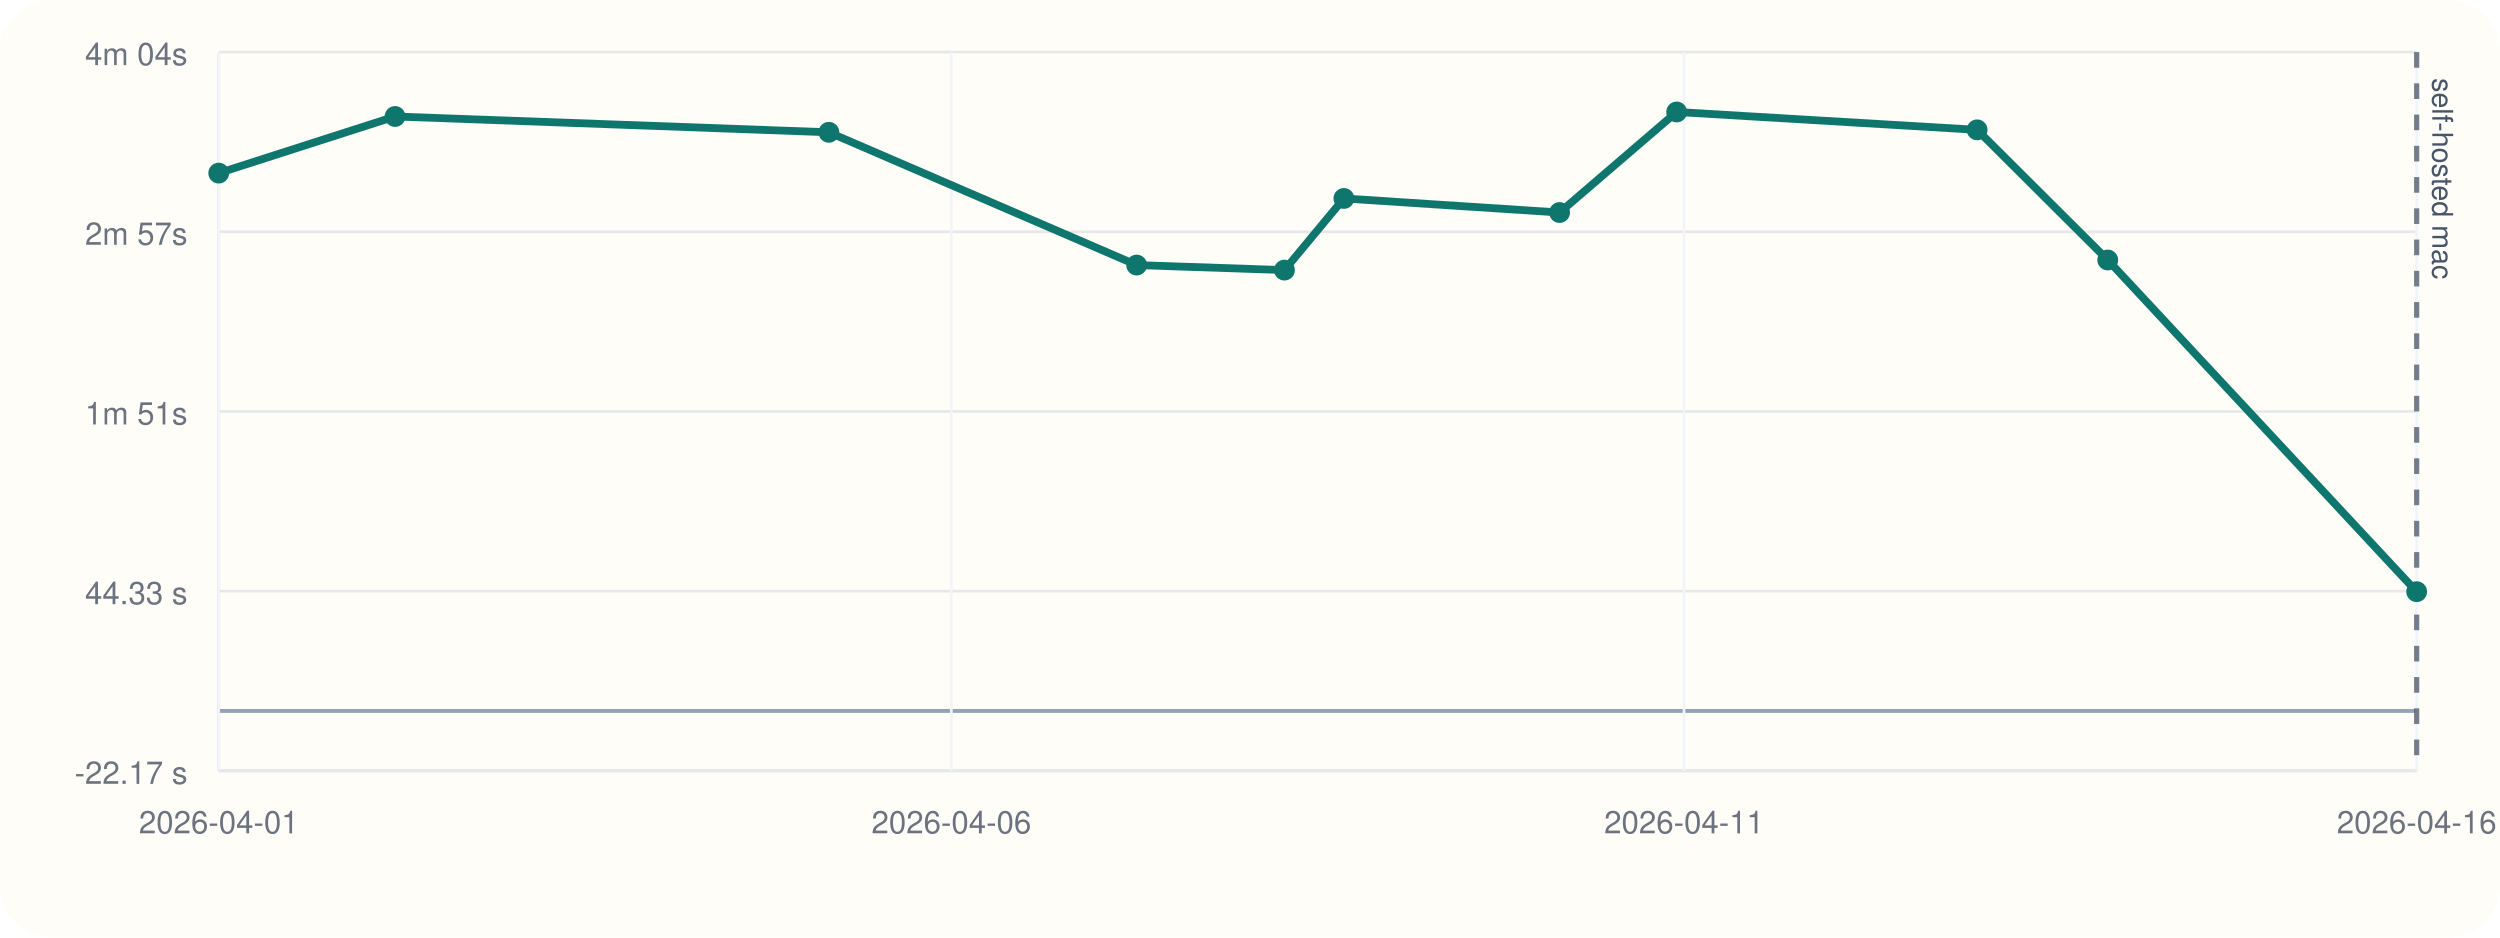
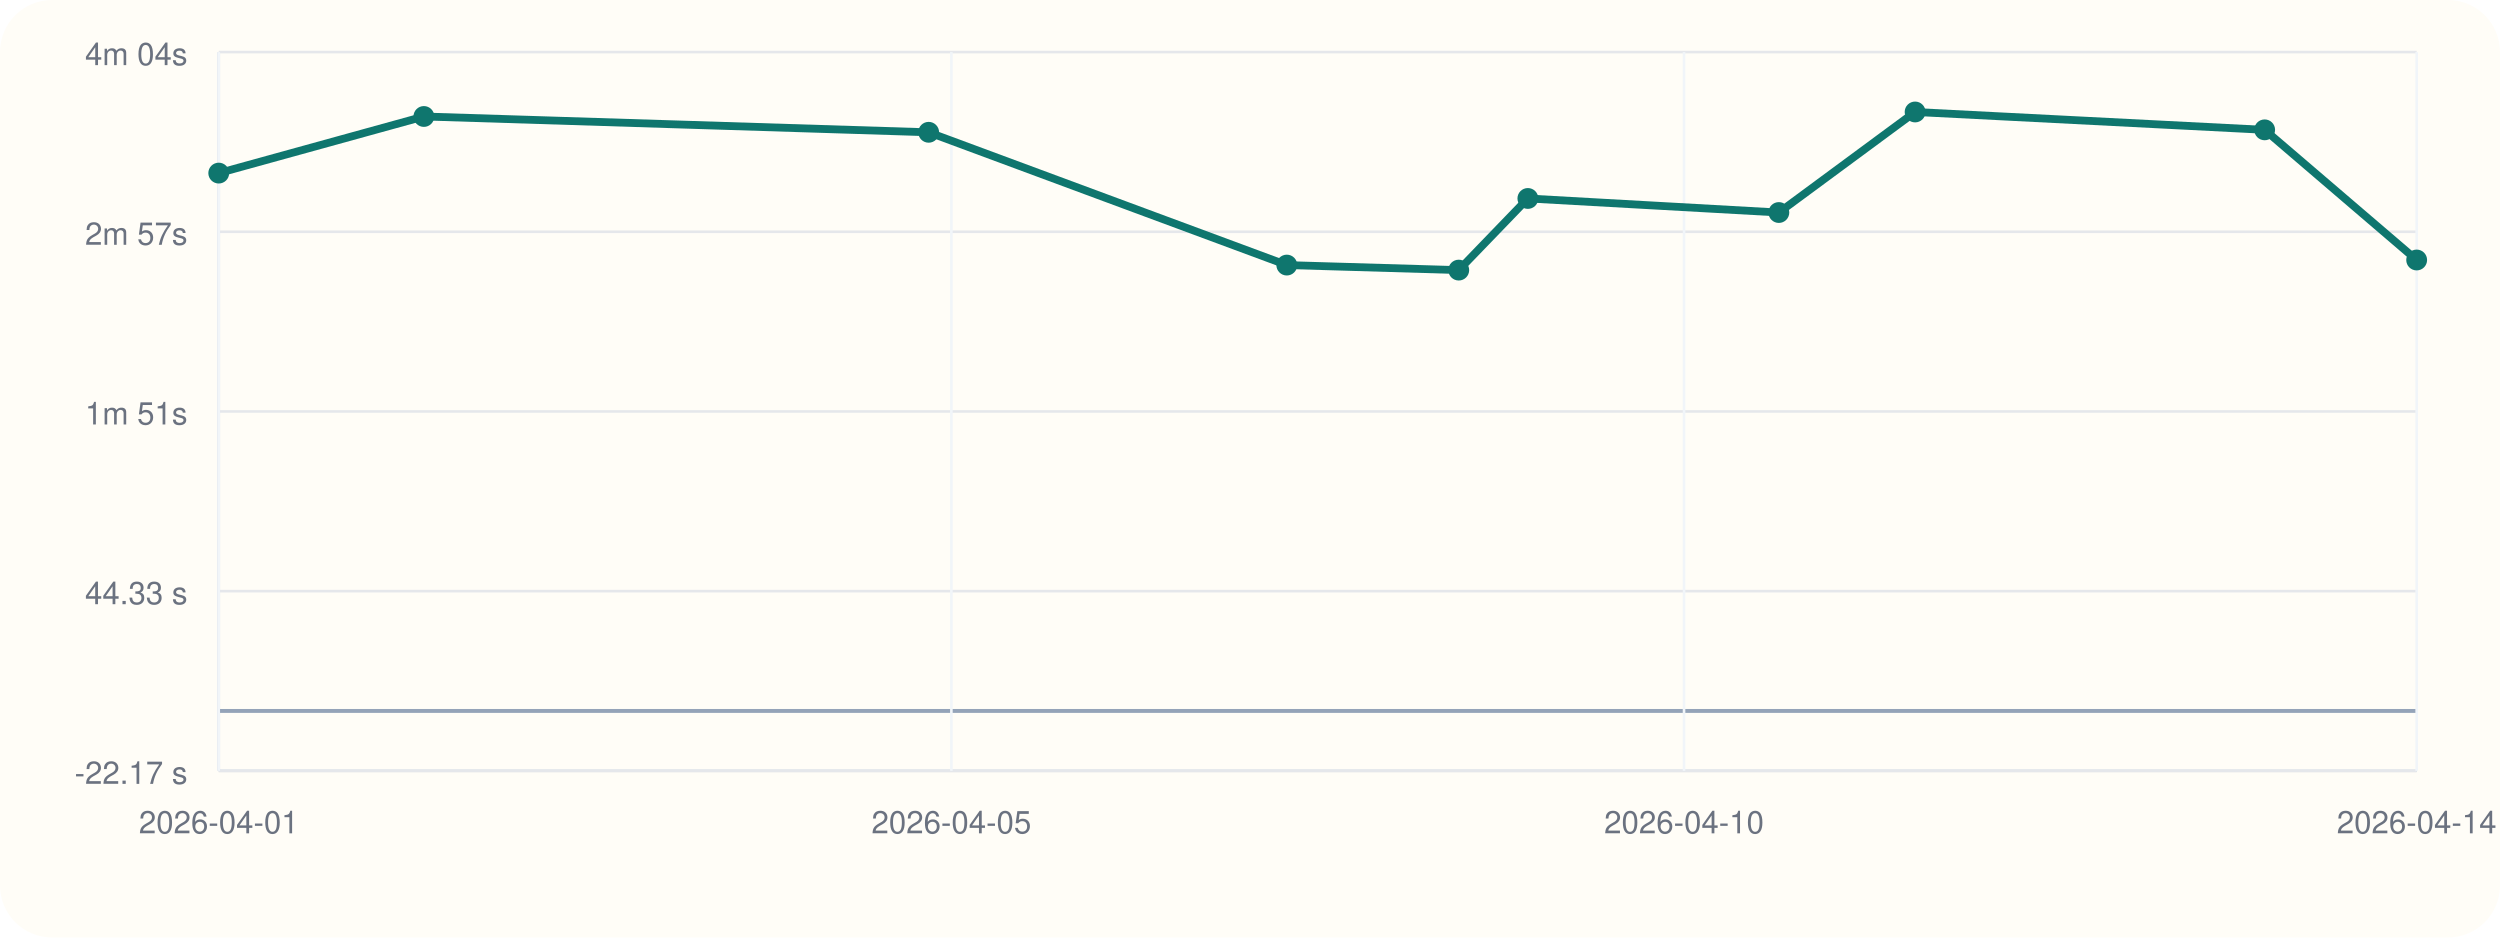
<svg xmlns="http://www.w3.org/2000/svg" viewBox="0 0 960 360">
  <rect width="960" height="360" rx="20" fill="#fffdf7" />
  <line x1="84" y1="296" x2="928" y2="296" stroke="#cbd5e1" stroke-width="1" />
  <line x1="84" y1="20" x2="84" y2="296" stroke="#cbd5e1" stroke-width="1" />
  <line x1="84" y1="273.00" x2="928" y2="273.00" stroke="#94a3b8" stroke-width="1.5" />
  <line x1="84" y1="296.00" x2="928" y2="296.00" stroke="#e5e7eb" stroke-width="1" />
  <text x="72" y="301.00" text-anchor="end" font-size="12" font-family="Helvetica, Arial, sans-serif" fill="#6b7280">-22.17 s</text>
  <line x1="84" y1="227.00" x2="928" y2="227.00" stroke="#e5e7eb" stroke-width="1" />
  <text x="72" y="232.00" text-anchor="end" font-size="12" font-family="Helvetica, Arial, sans-serif" fill="#6b7280">44.33 s</text>
  <line x1="84" y1="158.00" x2="928" y2="158.00" stroke="#e5e7eb" stroke-width="1" />
  <text x="72" y="163.00" text-anchor="end" font-size="12" font-family="Helvetica, Arial, sans-serif" fill="#6b7280">1m 51s</text>
  <line x1="84" y1="89.00" x2="928" y2="89.00" stroke="#e5e7eb" stroke-width="1" />
  <text x="72" y="94.00" text-anchor="end" font-size="12" font-family="Helvetica, Arial, sans-serif" fill="#6b7280">2m 57s</text>
  <line x1="84" y1="20.00" x2="928" y2="20.00" stroke="#e5e7eb" stroke-width="1" />
  <text x="72" y="25.00" text-anchor="end" font-size="12" font-family="Helvetica, Arial, sans-serif" fill="#6b7280">4m 04s</text>
  <line x1="84.00" y1="20" x2="84.00" y2="296" stroke="#f1f5f9" stroke-width="1" />
  <text x="84.00" y="320" text-anchor="middle" font-size="12" font-family="Helvetica, Arial, sans-serif" fill="#6b7280">2026-04-01</text>
  <line x1="365.33" y1="20" x2="365.33" y2="296" stroke="#f1f5f9" stroke-width="1" />
-   <text x="365.33" y="320" text-anchor="middle" font-size="12" font-family="Helvetica, Arial, sans-serif" fill="#6b7280">2026-04-06</text>
+   <text x="365.33" y="320" text-anchor="middle" font-size="12" font-family="Helvetica, Arial, sans-serif" fill="#6b7280">2026-04-05</text>
  <line x1="646.67" y1="20" x2="646.67" y2="296" stroke="#f1f5f9" stroke-width="1" />
-   <text x="646.67" y="320" text-anchor="middle" font-size="12" font-family="Helvetica, Arial, sans-serif" fill="#6b7280">2026-04-11</text>
+   <text x="646.67" y="320" text-anchor="middle" font-size="12" font-family="Helvetica, Arial, sans-serif" fill="#6b7280">2026-04-10</text>
  <line x1="928.00" y1="20" x2="928.00" y2="296" stroke="#f1f5f9" stroke-width="1" />
-   <text x="928.00" y="320" text-anchor="middle" font-size="12" font-family="Helvetica, Arial, sans-serif" fill="#6b7280">2026-04-16</text>
-   <line x1="928.00" y1="20" x2="928.00" y2="296" stroke="#475569" stroke-width="2" stroke-dasharray="6 6" opacity="0.75" />
-   <text x="934.00" y="30" transform="rotate(90 934.00 30)" font-size="11" font-family="Helvetica, Arial, sans-serif" fill="#475569">self-hosted mac</text>
-   <polyline fill="none" stroke="#0f766e" stroke-width="3" points="84.00,66.47 151.70,44.73 318.29,50.80 436.48,101.79 493.23,103.72 516.05,76.21 598.88,81.61 643.84,43.00 759.21,49.86 809.37,99.84 928.00,227.20" />
+   <text x="928.00" y="320" text-anchor="middle" font-size="12" font-family="Helvetica, Arial, sans-serif" fill="#6b7280">2026-04-14</text>
+   <polyline fill="none" stroke="#0f766e" stroke-width="3" points="84.00,66.47 162.77,44.73 356.61,50.80 494.13,101.79 560.16,103.72 586.70,76.21 683.08,81.61 735.40,43.00 869.63,49.86 928.00,99.84" />
  <circle cx="84.00" cy="66.47" r="4" fill="#0f766e" />
-   <circle cx="151.70" cy="44.73" r="4" fill="#0f766e" />
-   <circle cx="318.29" cy="50.80" r="4" fill="#0f766e" />
-   <circle cx="436.48" cy="101.79" r="4" fill="#0f766e" />
-   <circle cx="493.23" cy="103.72" r="4" fill="#0f766e" />
-   <circle cx="516.05" cy="76.21" r="4" fill="#0f766e" />
-   <circle cx="598.88" cy="81.61" r="4" fill="#0f766e" />
-   <circle cx="643.84" cy="43.00" r="4" fill="#0f766e" />
-   <circle cx="759.21" cy="49.86" r="4" fill="#0f766e" />
-   <circle cx="809.37" cy="99.84" r="4" fill="#0f766e" />
-   <circle cx="928.00" cy="227.20" r="4" fill="#0f766e" />
+   <circle cx="162.77" cy="44.73" r="4" fill="#0f766e" />
+   <circle cx="356.61" cy="50.80" r="4" fill="#0f766e" />
+   <circle cx="494.13" cy="101.79" r="4" fill="#0f766e" />
+   <circle cx="560.16" cy="103.72" r="4" fill="#0f766e" />
+   <circle cx="586.70" cy="76.21" r="4" fill="#0f766e" />
+   <circle cx="683.08" cy="81.61" r="4" fill="#0f766e" />
+   <circle cx="735.40" cy="43.00" r="4" fill="#0f766e" />
+   <circle cx="869.63" cy="49.86" r="4" fill="#0f766e" />
+   <circle cx="928.00" cy="99.84" r="4" fill="#0f766e" />
</svg>
